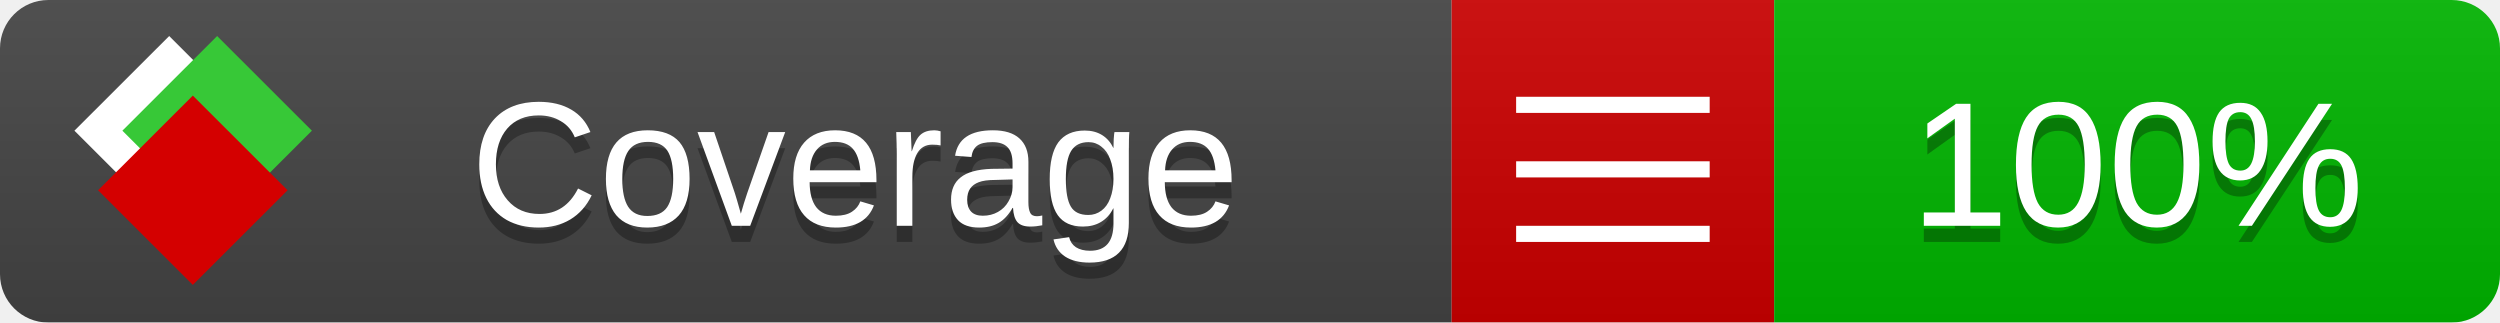
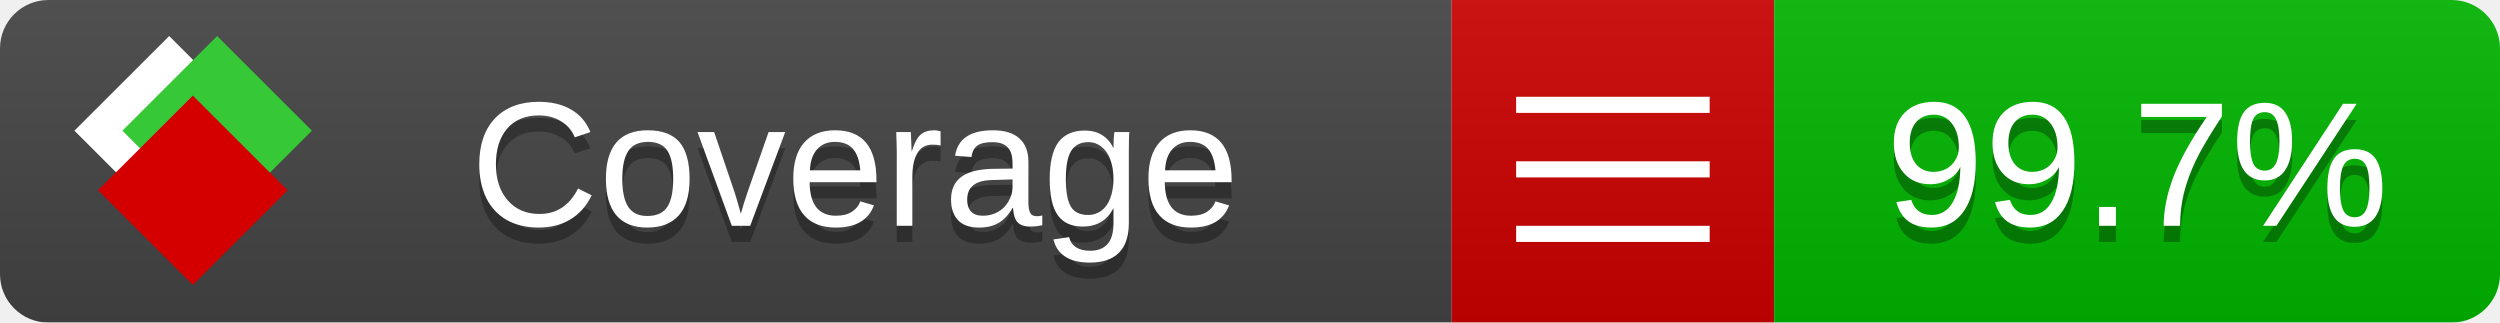
<svg xmlns="http://www.w3.org/2000/svg" xmlns:xlink="http://www.w3.org/1999/xlink" width="155" height="20">
  <style type="text/css">
          
            @keyframes fade1 {
                0% { visibility: visible; opacity: 1; }
               23% { visibility: visible; opacity: 1; }
               25% { visibility: hidden; opacity: 0; }
               48% { visibility: hidden; opacity: 0; }
               50% { visibility: hidden; opacity: 0; }
               73% { visibility: hidden; opacity: 0; }
               75% { visibility: hidden; opacity: 0; }
               98% { visibility: hidden; opacity: 0; }
              100% { visibility: visible; opacity: 1; }
            }
            @keyframes fade2 {
                0% { visibility: hidden; opacity: 0; }
               23% { visibility: hidden; opacity: 0; }
               25% { visibility: visible; opacity: 1; }
               48% { visibility: visible; opacity: 1; }
               50% { visibility: hidden; opacity: 0; }
               73% { visibility: hidden; opacity: 0; }
               75% { visibility: hidden; opacity: 0; }
               98% { visibility: hidden; opacity: 0; }
              100% { visibility: hidden; opacity: 0; }
            }
            @keyframes fade3 {
                0% { visibility: hidden; opacity: 0; }
               23% { visibility: hidden; opacity: 0; }
               25% { visibility: hidden; opacity: 0; }
               48% { visibility: hidden; opacity: 0; }
               50% { visibility: visible; opacity: 1; }
               73% { visibility: visible; opacity: 1; }
               75% { visibility: hidden; opacity: 0; }
               98% { visibility: hidden; opacity: 0; }
              100% { visibility: hidden; opacity: 0; }
            }
            @keyframes fade4 {
                0% { visibility: hidden; opacity: 0; }
               23% { visibility: hidden; opacity: 0; }
               25% { visibility: hidden; opacity: 0; }
               48% { visibility: hidden; opacity: 0; }
               50% { visibility: hidden; opacity: 0; }
               73% { visibility: hidden; opacity: 0; }
               75% { visibility: visible; opacity: 1; }
               98% { visibility: visible; opacity: 1; }
              100% { visibility: hidden; opacity: 0; }
            }
            .linecoverage {
                animation-duration: 15s;
                animation-name: fade1;
                animation-iteration-count: infinite;
            }
            .branchcoverage {
                animation-duration: 15s;
                animation-name: fade2;
                animation-iteration-count: infinite;
            }
            .methodcoverage {
                animation-duration: 15s;
                animation-name: fade3;
                animation-iteration-count: infinite;
            }
            .fullmethodcoverage {
                animation-duration: 15s;
                animation-name: fade4;
                animation-iteration-count: infinite;
            }
          
    </style>
  <defs>
    <linearGradient id="gradient" x2="0" y2="100%">
      <stop offset="0" stop-color="#bbb" stop-opacity=".1" />
      <stop offset="1" stop-opacity=".1" />
    </linearGradient>
    <linearGradient id="c">
      <stop offset="0" stop-color="#d40000" />
      <stop offset="1" stop-color="#ff2a2a" />
    </linearGradient>
    <linearGradient id="a">
      <stop offset="0" stop-color="#e0e0de" />
      <stop offset="1" stop-color="#fff" />
    </linearGradient>
    <linearGradient id="b">
      <stop offset="0" stop-color="#37c837" />
      <stop offset="1" stop-color="#217821" />
    </linearGradient>
    <linearGradient xlink:href="#a" id="e" x1="106.44" x2="69.96" y1="-11.96" y2="-46.84" gradientTransform="matrix(-.8426 -.00045 -.00045 -.8426 -94.27 -75.82)" gradientUnits="userSpaceOnUse" />
    <linearGradient xlink:href="#b" id="f" x1="56.19" x2="77.97" y1="-23.45" y2="10.62" gradientTransform="matrix(.8426 .00045 .00045 .8426 94.27 75.82)" gradientUnits="userSpaceOnUse" />
    <linearGradient xlink:href="#c" id="g" x1="79.98" x2="132.9" y1="10.79" y2="10.79" gradientTransform="matrix(.8426 .00045 .00045 .8426 94.27 75.82)" gradientUnits="userSpaceOnUse" />
    <mask id="mask">
      <rect width="155" height="20" rx="3" fill="#fff" />
    </mask>
    <g id="icon" transform="matrix(.04486 0 0 .04481 -.48 -.63)">
      <rect width="52.92" height="52.92" x="-109.72" y="-27.13" fill="url(#e)" transform="rotate(-135)" />
      <rect width="52.92" height="52.92" x="70.19" y="-39.18" fill="url(#f)" transform="rotate(45)" />
      <rect width="52.92" height="52.92" x="80.05" y="-15.74" fill="url(#g)" transform="rotate(45)" />
    </g>
  </defs>
  <g mask="url(#mask)">
    <rect x="0" y="0" width="90" height="20" fill="#444" />
    <rect x="90" y="0" width="20" height="20" fill="#c00" />
    <rect x="110" y="0" width="45" height="20" fill="#00B600" />
    <rect x="0" y="0" width="155" height="20" fill="url(#gradient)" />
  </g>
  <g>
    <path class="" stroke="#fff" d="M94 6.5 h12 M94 10.5 h12 M94 14.5 h12" />
  </g>
  <g fill="#fff" text-anchor="middle" font-family="Verdana,Arial,Geneva,sans-serif" font-size="11">
    <a xlink:href="https://github.com/danielpalme/ReportGenerator" target="_top">
      <use xlink:href="#icon" transform="translate(3,1) scale(3.5)" />
    </a>
    <text x="53" y="15" fill="#010101" fill-opacity=".3">Coverage</text>
    <text x="53" y="14" fill="#fff">Coverage</text>
-     <text class="" x="132.5" y="15" fill="#010101" fill-opacity=".3">100%</text>
-     <text class="" x="132.5" y="14">100%</text>
+     <text class="" x="132.5" y="15" fill="#010101" fill-opacity=".3">99.7%</text>
+     <text class="" x="132.5" y="14">99.7%</text>
  </g>
  <g>
    <rect class="" x="90" y="0" width="65" height="20" fill-opacity="0" />
  </g>
</svg>
